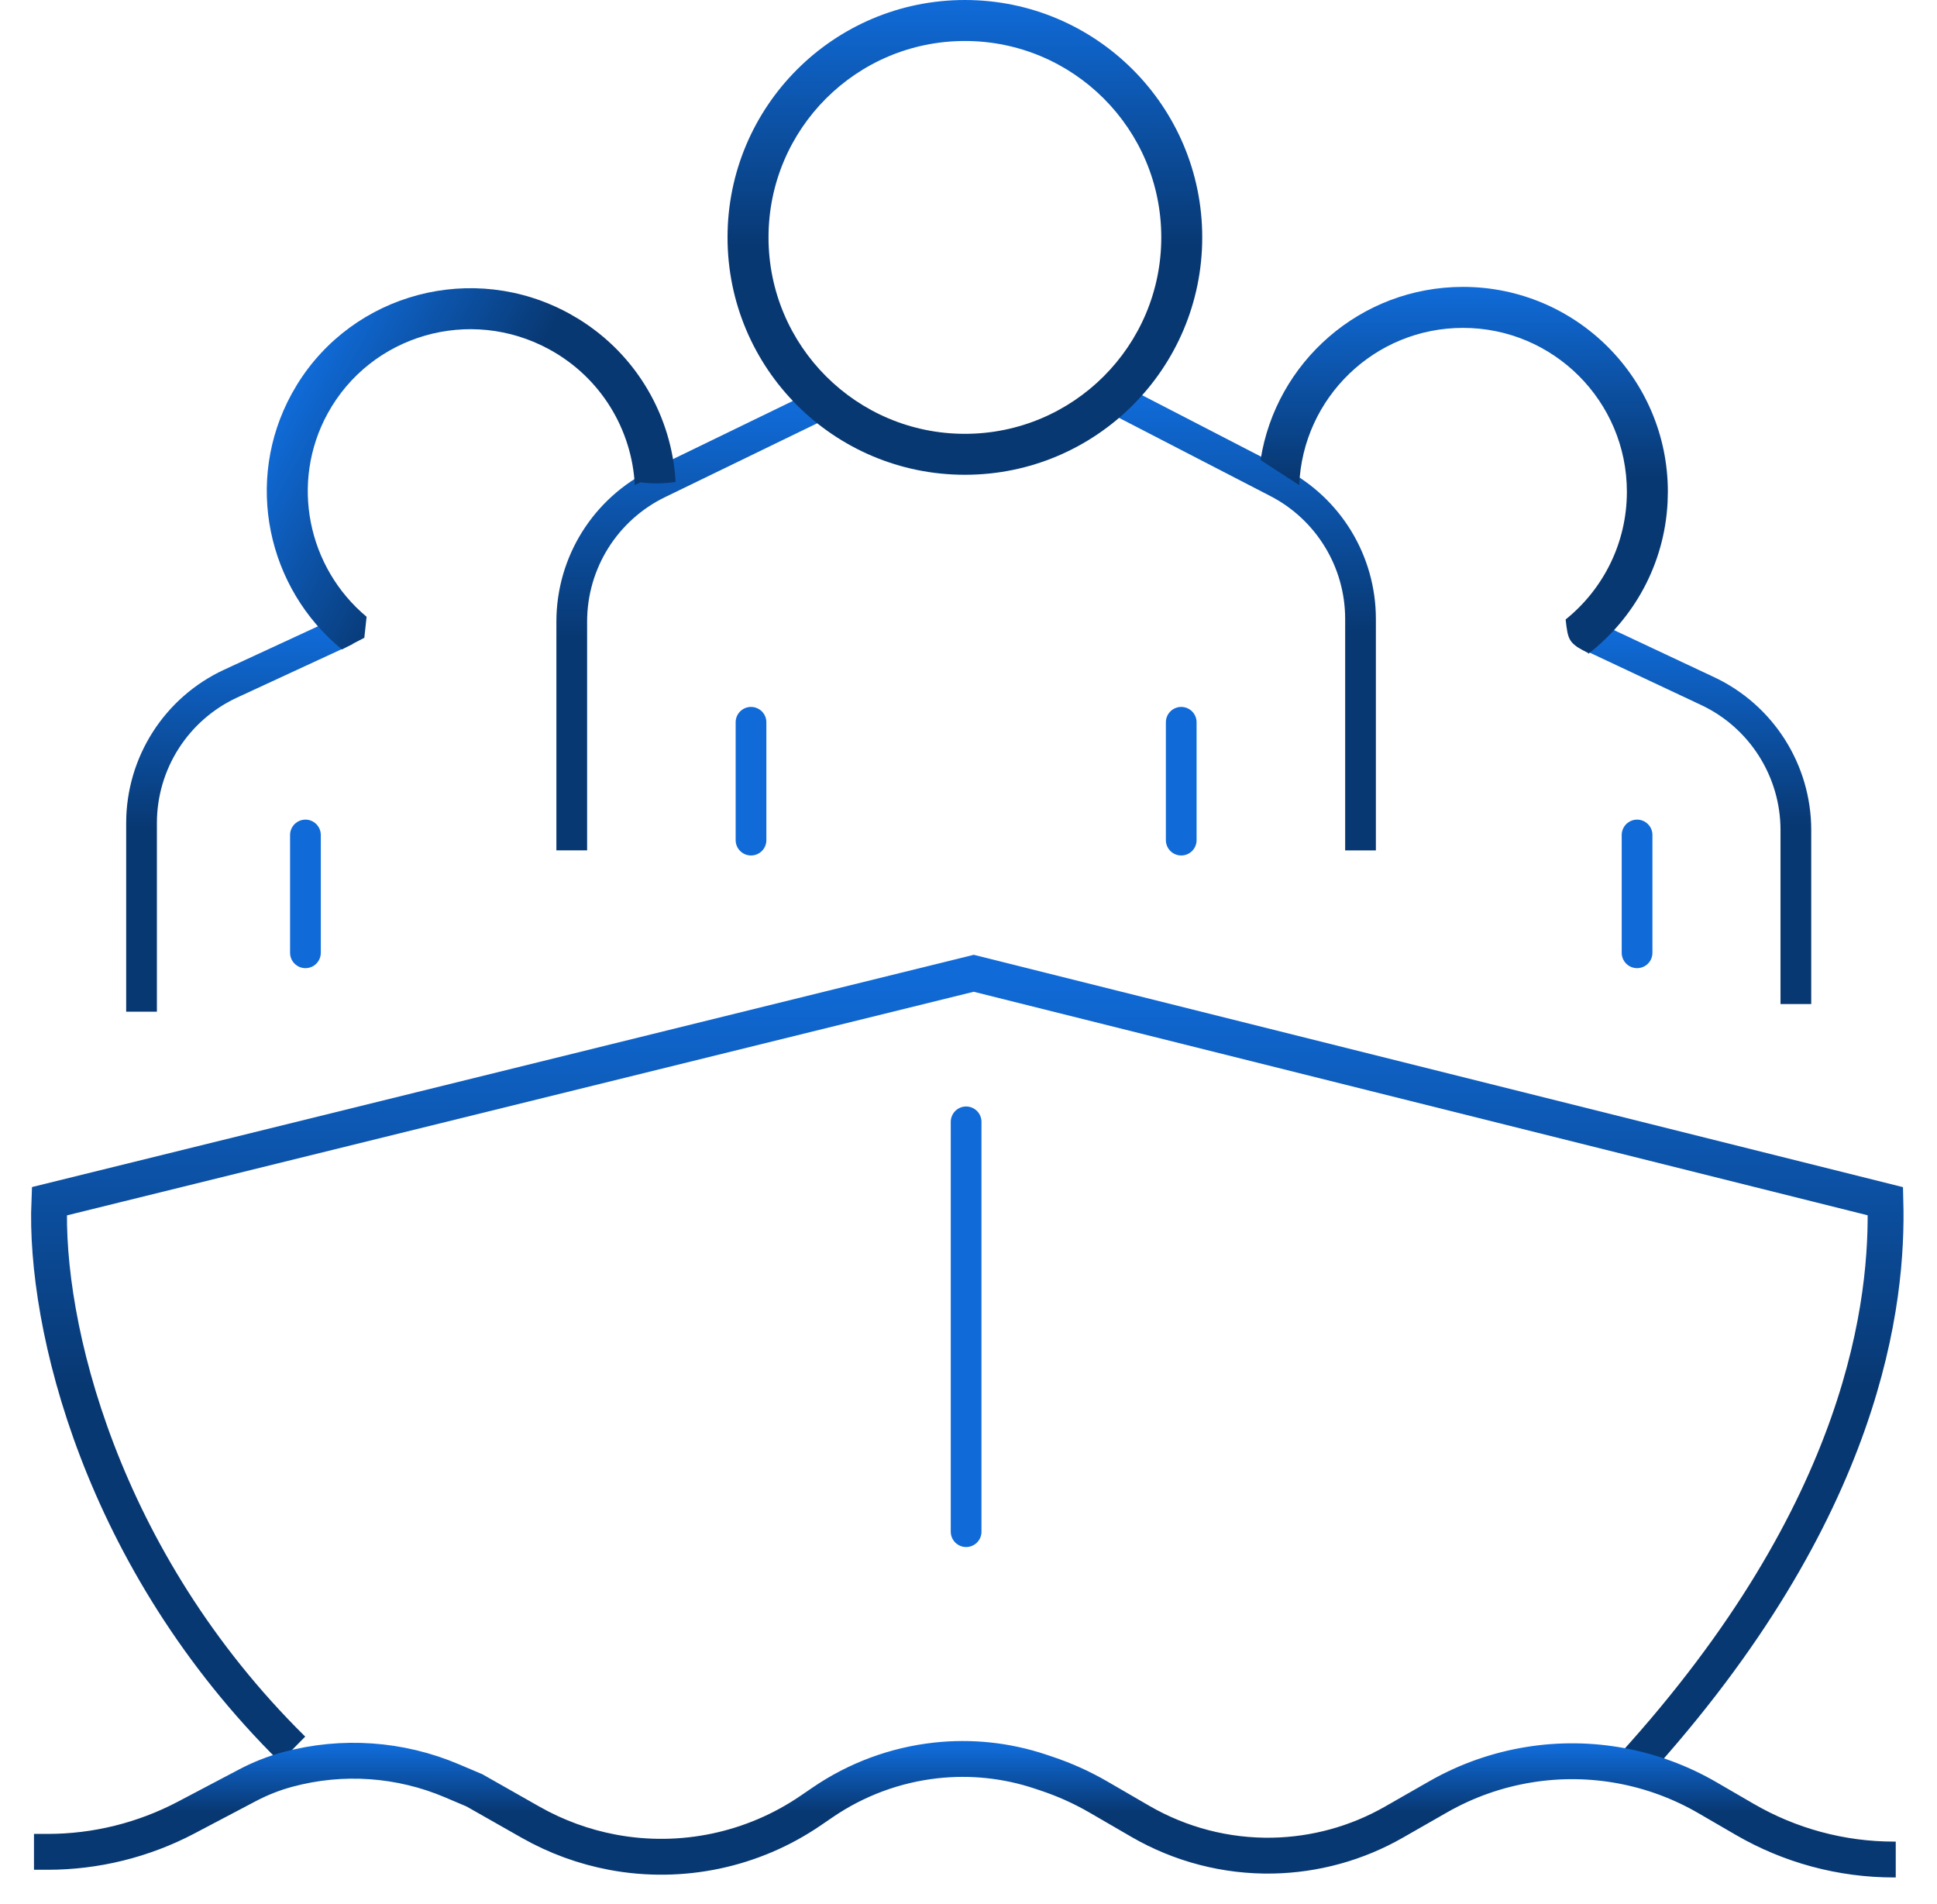
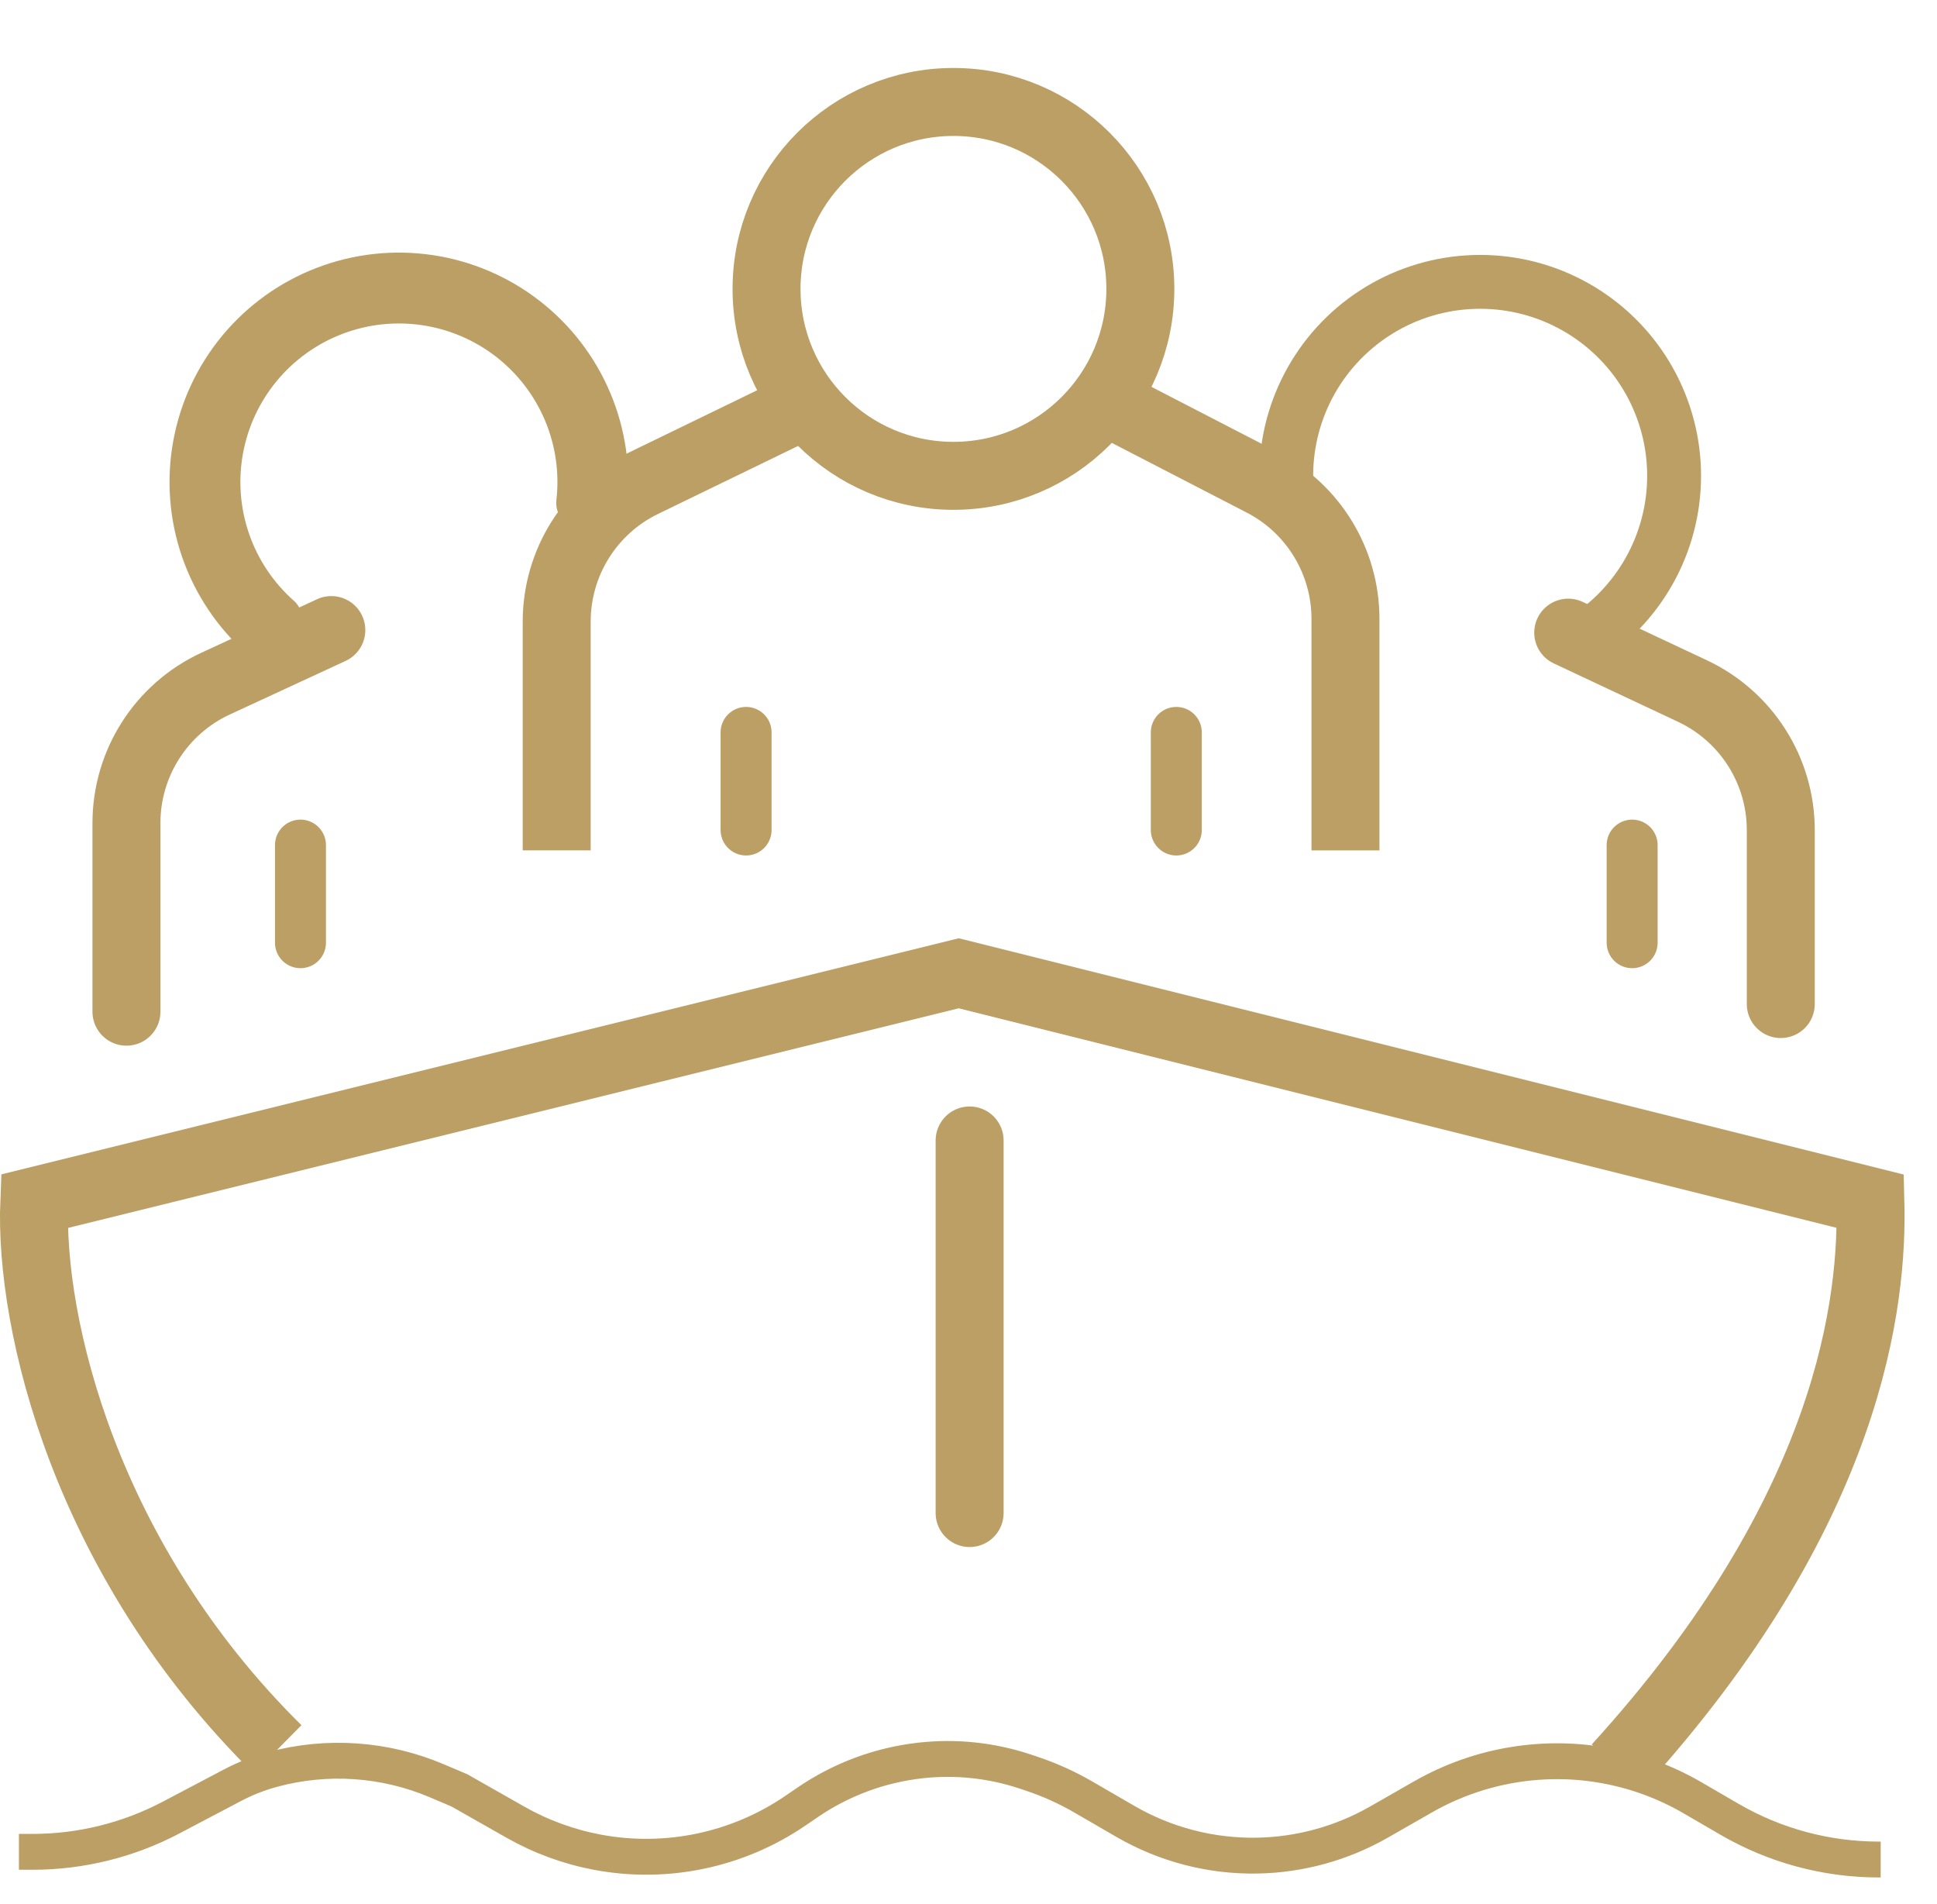
<svg xmlns="http://www.w3.org/2000/svg" width="57" height="56" viewBox="0 0 57 56" fill="none">
-   <path d="M8.611 51.47C2.959 45.894 1.301 38.961 1.452 35.343L28.654 28.636L55.482 35.343C55.557 38.207 54.956 44.386 48.023 51.998" stroke="url(#paint0_linear_1676_827)" stroke-width="1.055" />
-   <path d="M52.847 29.541V24.424C52.847 22.672 51.834 21.077 50.248 20.332L46.592 18.614" stroke="url(#paint1_linear_1676_827)" stroke-width="0.904" />
-   <path d="M40.036 25.02V18.21C40.036 16.519 39.092 14.969 37.59 14.193L32.727 11.681" stroke="url(#paint2_linear_1676_827)" stroke-width="0.904" />
-   <path d="M16.825 25.019V18.288C16.825 16.556 17.815 14.976 19.373 14.22L23.984 11.982" stroke="url(#paint3_linear_1676_827)" stroke-width="0.904" />
-   <path d="M4.165 29.766V24.216C4.165 22.454 5.189 20.852 6.788 20.113L10.193 18.538" stroke="url(#paint4_linear_1676_827)" stroke-width="0.904" />
-   <path d="M43.051 8.441C46.38 8.441 49.08 11.14 49.08 14.469L49.072 14.779C48.98 16.597 48.082 18.2 46.73 19.243C46.734 19.234 46.739 19.226 46.743 19.217C46.16 18.925 46.141 18.845 46.072 18.226C47.17 17.342 47.874 15.988 47.874 14.469C47.874 11.806 45.714 9.647 43.051 9.647C40.453 9.647 38.336 11.7 38.232 14.273L37.094 13.535C37.543 10.649 40.039 8.441 43.051 8.441Z" fill="url(#paint5_linear_1676_827)" />
-   <path d="M28.394 0C32.251 0 35.378 3.127 35.378 6.984C35.378 10.842 32.251 13.969 28.394 13.969C24.536 13.969 21.409 10.842 21.409 6.984C21.409 3.127 24.536 6.77759e-05 28.394 0ZM28.394 1.206C25.202 1.206 22.615 3.793 22.615 6.984C22.615 10.176 25.202 12.764 28.394 12.764C31.585 12.764 34.173 10.176 34.173 6.984C34.173 3.793 31.585 1.206 28.394 1.206Z" fill="url(#paint6_linear_1676_827)" />
-   <path d="M8.738 11.321C10.4 8.621 13.919 7.676 16.748 9.224L17.017 9.38C18.754 10.448 19.773 12.269 19.881 14.179C19.56 14.228 19.216 14.242 18.848 14.19L18.68 14.271C18.597 12.659 17.701 11.12 16.169 10.282C13.827 9.001 10.907 9.853 9.641 12.167C8.529 14.2 9.055 16.701 10.788 18.147L10.721 18.765L10.062 19.108C7.862 17.309 7.177 14.157 8.583 11.588L8.738 11.321Z" fill="url(#paint7_linear_1676_827)" />
-   <line x1="28.43" y1="33.007" x2="28.43" y2="45.065" stroke="url(#paint8_linear_1676_827)" stroke-width="0.904" stroke-linecap="round" />
-   <path d="M55.786 54.711H55.73C54.187 54.711 52.672 54.303 51.338 53.527L50.246 52.893C48.663 51.973 46.81 51.629 45.002 51.92C44.06 52.071 43.153 52.391 42.325 52.864L41.015 53.613C39.928 54.234 38.701 54.572 37.449 54.596C36.085 54.622 34.74 54.273 33.559 53.589L32.325 52.873C31.84 52.592 31.328 52.361 30.796 52.184L30.611 52.122C29.621 51.792 28.572 51.681 27.535 51.796C26.342 51.928 25.199 52.352 24.208 53.03L23.853 53.272C22.152 54.435 20.058 54.876 18.032 54.498C17.183 54.339 16.367 54.041 15.616 53.615L13.962 52.676L13.302 52.396C11.776 51.747 10.078 51.628 8.476 52.058C8.065 52.168 7.668 52.324 7.291 52.522L5.474 53.479C4.218 54.139 2.821 54.485 1.402 54.485H1" stroke="url(#paint9_linear_1676_827)" stroke-width="1.055" />
-   <line x1="34.76" y1="21.251" x2="34.76" y2="24.718" stroke="url(#paint10_linear_1676_827)" stroke-width="0.904" stroke-linecap="round" />
-   <line x1="22.1" y1="21.251" x2="22.1" y2="24.718" stroke="url(#paint11_linear_1676_827)" stroke-width="0.904" stroke-linecap="round" />
-   <line x1="8.988" y1="24.567" x2="8.988" y2="28.033" stroke="url(#paint12_linear_1676_827)" stroke-width="0.904" stroke-linecap="round" />
-   <line x1="48.174" y1="24.567" x2="48.174" y2="28.033" stroke="url(#paint13_linear_1676_827)" stroke-width="0.904" stroke-linecap="round" />
-   <defs>
-     <linearGradient id="paint0_linear_1676_827" x1="28.465" y1="28.636" x2="28.465" y2="51.998" gradientUnits="userSpaceOnUse">
-       <stop stop-color="#106BD8" />
-       <stop offset="0.519" stop-color="#083872" />
-     </linearGradient>
-     <linearGradient id="paint1_linear_1676_827" x1="49.72" y1="18.614" x2="49.72" y2="29.541" gradientUnits="userSpaceOnUse">
-       <stop stop-color="#106BD8" />
-       <stop offset="0.519" stop-color="#083872" />
-     </linearGradient>
-     <linearGradient id="paint2_linear_1676_827" x1="36.382" y1="11.681" x2="36.382" y2="25.02" gradientUnits="userSpaceOnUse">
-       <stop stop-color="#106BD8" />
-       <stop offset="0.519" stop-color="#083872" />
-     </linearGradient>
-     <linearGradient id="paint3_linear_1676_827" x1="20.405" y1="11.982" x2="20.405" y2="25.019" gradientUnits="userSpaceOnUse">
-       <stop stop-color="#106BD8" />
-       <stop offset="0.519" stop-color="#083872" />
-     </linearGradient>
-     <linearGradient id="paint4_linear_1676_827" x1="7.179" y1="18.538" x2="7.179" y2="29.766" gradientUnits="userSpaceOnUse">
-       <stop stop-color="#106BD8" />
-       <stop offset="0.519" stop-color="#083872" />
-     </linearGradient>
-     <linearGradient id="paint5_linear_1676_827" x1="43.087" y1="8.441" x2="43.087" y2="19.243" gradientUnits="userSpaceOnUse">
-       <stop stop-color="#106BD8" />
-       <stop offset="0.519" stop-color="#083872" />
-     </linearGradient>
-     <linearGradient id="paint6_linear_1676_827" x1="28.393" y1="0" x2="28.393" y2="13.969" gradientUnits="userSpaceOnUse">
-       <stop stop-color="#106BD8" />
-       <stop offset="0.519" stop-color="#083872" />
-     </linearGradient>
-     <linearGradient id="paint7_linear_1676_827" x1="8.608" y1="11.542" x2="18.394" y2="16.896" gradientUnits="userSpaceOnUse">
-       <stop stop-color="#106BD8" />
-       <stop offset="0.519" stop-color="#083872" />
-     </linearGradient>
-     <linearGradient id="paint8_linear_1676_827" x1="27.977" y1="39.036" x2="26.977" y2="39.036" gradientUnits="userSpaceOnUse">
-       <stop stop-color="#106BD8" />
-       <stop offset="0.519" stop-color="#083872" />
-     </linearGradient>
-     <linearGradient id="paint9_linear_1676_827" x1="28.393" y1="51.395" x2="28.393" y2="55.088" gradientUnits="userSpaceOnUse">
-       <stop stop-color="#106BD8" />
-       <stop offset="0.519" stop-color="#083872" />
-     </linearGradient>
-     <linearGradient id="paint10_linear_1676_827" x1="34.308" y1="22.984" x2="33.308" y2="22.984" gradientUnits="userSpaceOnUse">
-       <stop stop-color="#106BD8" />
-       <stop offset="0.519" stop-color="#083872" />
-     </linearGradient>
-     <linearGradient id="paint11_linear_1676_827" x1="21.648" y1="22.984" x2="20.648" y2="22.984" gradientUnits="userSpaceOnUse">
-       <stop stop-color="#106BD8" />
-       <stop offset="0.519" stop-color="#083872" />
-     </linearGradient>
-     <linearGradient id="paint12_linear_1676_827" x1="8.536" y1="26.3" x2="7.536" y2="26.3" gradientUnits="userSpaceOnUse">
-       <stop stop-color="#106BD8" />
-       <stop offset="0.519" stop-color="#083872" />
-     </linearGradient>
-     <linearGradient id="paint13_linear_1676_827" x1="47.722" y1="26.3" x2="46.722" y2="26.3" gradientUnits="userSpaceOnUse">
-       <stop stop-color="#106BD8" />
-       <stop offset="0.519" stop-color="#083872" />
-     </linearGradient>
-   </defs>
+   <path d="M8.168 51.47C2.517 45.893 0.859 38.96 1.009 35.343L28.212 28.636L55.04 35.343C55.115 38.207 54.514 44.386 47.581 51.997" stroke="#BB9F64" stroke-width="2" />
+   <path d="M52.403 29.541V24.424C52.403 22.672 51.391 21.078 49.805 20.332L46.148 18.614" stroke="#BB9F64" stroke-width="2" stroke-linecap="round" />
+   <path d="M39.593 25.02V18.21C39.593 16.519 38.649 14.969 37.146 14.193L32.283 11.681" stroke="#BB9F64" stroke-width="2" />
+   <path d="M16.382 25.019V18.288C16.382 16.556 17.371 14.976 18.93 14.22L23.541 11.982" stroke="#BB9F64" stroke-width="2" />
+   <path d="M3.721 29.766V24.216C3.721 22.454 4.745 20.852 6.345 20.113L9.75 18.538" stroke="#BB9F64" stroke-width="2" stroke-linecap="round" />
+   <path d="M17.7 14.867C17.817 13.842 17.669 12.805 17.269 11.855C16.869 10.904 16.231 10.073 15.416 9.441C14.602 8.809 13.638 8.398 12.618 8.247C11.598 8.096 10.556 8.21 9.594 8.579C8.631 8.947 7.779 9.558 7.121 10.351C6.463 11.145 6.02 12.095 5.836 13.109C5.651 14.123 5.731 15.168 6.068 16.143C6.405 17.117 6.988 17.988 7.759 18.672L8.147 18.234C7.451 17.617 6.925 16.831 6.621 15.951C6.317 15.072 6.245 14.129 6.411 13.214C6.578 12.298 6.977 11.441 7.571 10.725C8.165 10.009 8.934 9.458 9.803 9.125C10.672 8.792 11.612 8.689 12.532 8.826C13.453 8.962 14.322 9.333 15.058 9.903C15.793 10.474 16.369 11.224 16.73 12.082C17.091 12.939 17.224 13.875 17.118 14.8L17.7 14.867Z" stroke="#BB9F64" stroke-width="1.5" stroke-linejoin="round" />
+   <line x1="28.533" y1="33.555" x2="28.533" y2="44.517" stroke="#BB9F64" stroke-width="2" stroke-linecap="round" />
+   <path d="M55.343 54.711H55.286C53.744 54.711 52.228 54.303 50.894 53.527L49.803 52.893C48.219 51.973 46.367 51.629 44.559 51.92C43.617 52.071 42.71 52.391 41.882 52.864L40.572 53.613C39.484 54.234 38.258 54.572 37.006 54.596C35.641 54.622 34.296 54.273 33.116 53.589L31.881 52.873C31.397 52.592 30.884 52.361 30.353 52.184L30.167 52.122C29.178 51.792 28.129 51.681 27.092 51.796C25.898 51.928 24.756 52.352 23.764 53.03L23.41 53.272C21.708 54.435 19.615 54.876 17.589 54.498C16.74 54.339 15.923 54.041 15.172 53.615L13.518 52.676L12.858 52.396C11.333 51.747 9.634 51.628 8.033 52.058C7.622 52.168 7.224 52.324 6.847 52.522L5.03 53.479C3.775 54.139 2.378 54.485 0.959 54.485H0.557" stroke="#BB9F64" stroke-width="1.055" />
+   <line x1="34.615" y1="21.549" x2="34.615" y2="24.42" stroke="#BB9F64" stroke-width="1.5" stroke-linecap="round" />
+   <line x1="21.955" y1="21.549" x2="21.955" y2="24.42" stroke="#BB9F64" stroke-width="1.5" stroke-linecap="round" />
+   <line x1="8.842" y1="24.865" x2="8.842" y2="27.736" stroke="#BB9F64" stroke-width="1.5" stroke-linecap="round" />
+   <line x1="48.029" y1="24.865" x2="48.029" y2="27.736" stroke="#BB9F64" stroke-width="1.5" stroke-linecap="round" />
+   <circle cx="28.057" cy="8.5" r="5.5" stroke="#BB9F64" stroke-width="2" />
+   <path d="M47.141 18.812C47.968 18.196 48.622 17.377 49.04 16.435C49.459 15.493 49.627 14.459 49.53 13.432C49.432 12.406 49.072 11.422 48.483 10.575C47.895 9.729 47.098 9.048 46.17 8.599C45.242 8.15 44.214 7.948 43.184 8.012C42.155 8.076 41.16 8.404 40.295 8.964C39.429 9.525 38.723 10.299 38.244 11.212C37.765 12.125 37.529 13.146 37.559 14.176L38.144 14.159C38.117 13.229 38.33 12.307 38.762 11.483C39.194 10.66 39.832 9.961 40.613 9.455C41.394 8.949 42.292 8.653 43.221 8.596C44.149 8.538 45.077 8.72 45.915 9.126C46.752 9.531 47.472 10.145 48.003 10.909C48.534 11.673 48.859 12.561 48.947 13.488C49.035 14.414 48.883 15.347 48.505 16.198C48.128 17.048 47.538 17.787 46.791 18.343L47.141 18.812Z" stroke="#BB9F64" stroke-linejoin="round" />
</svg>
